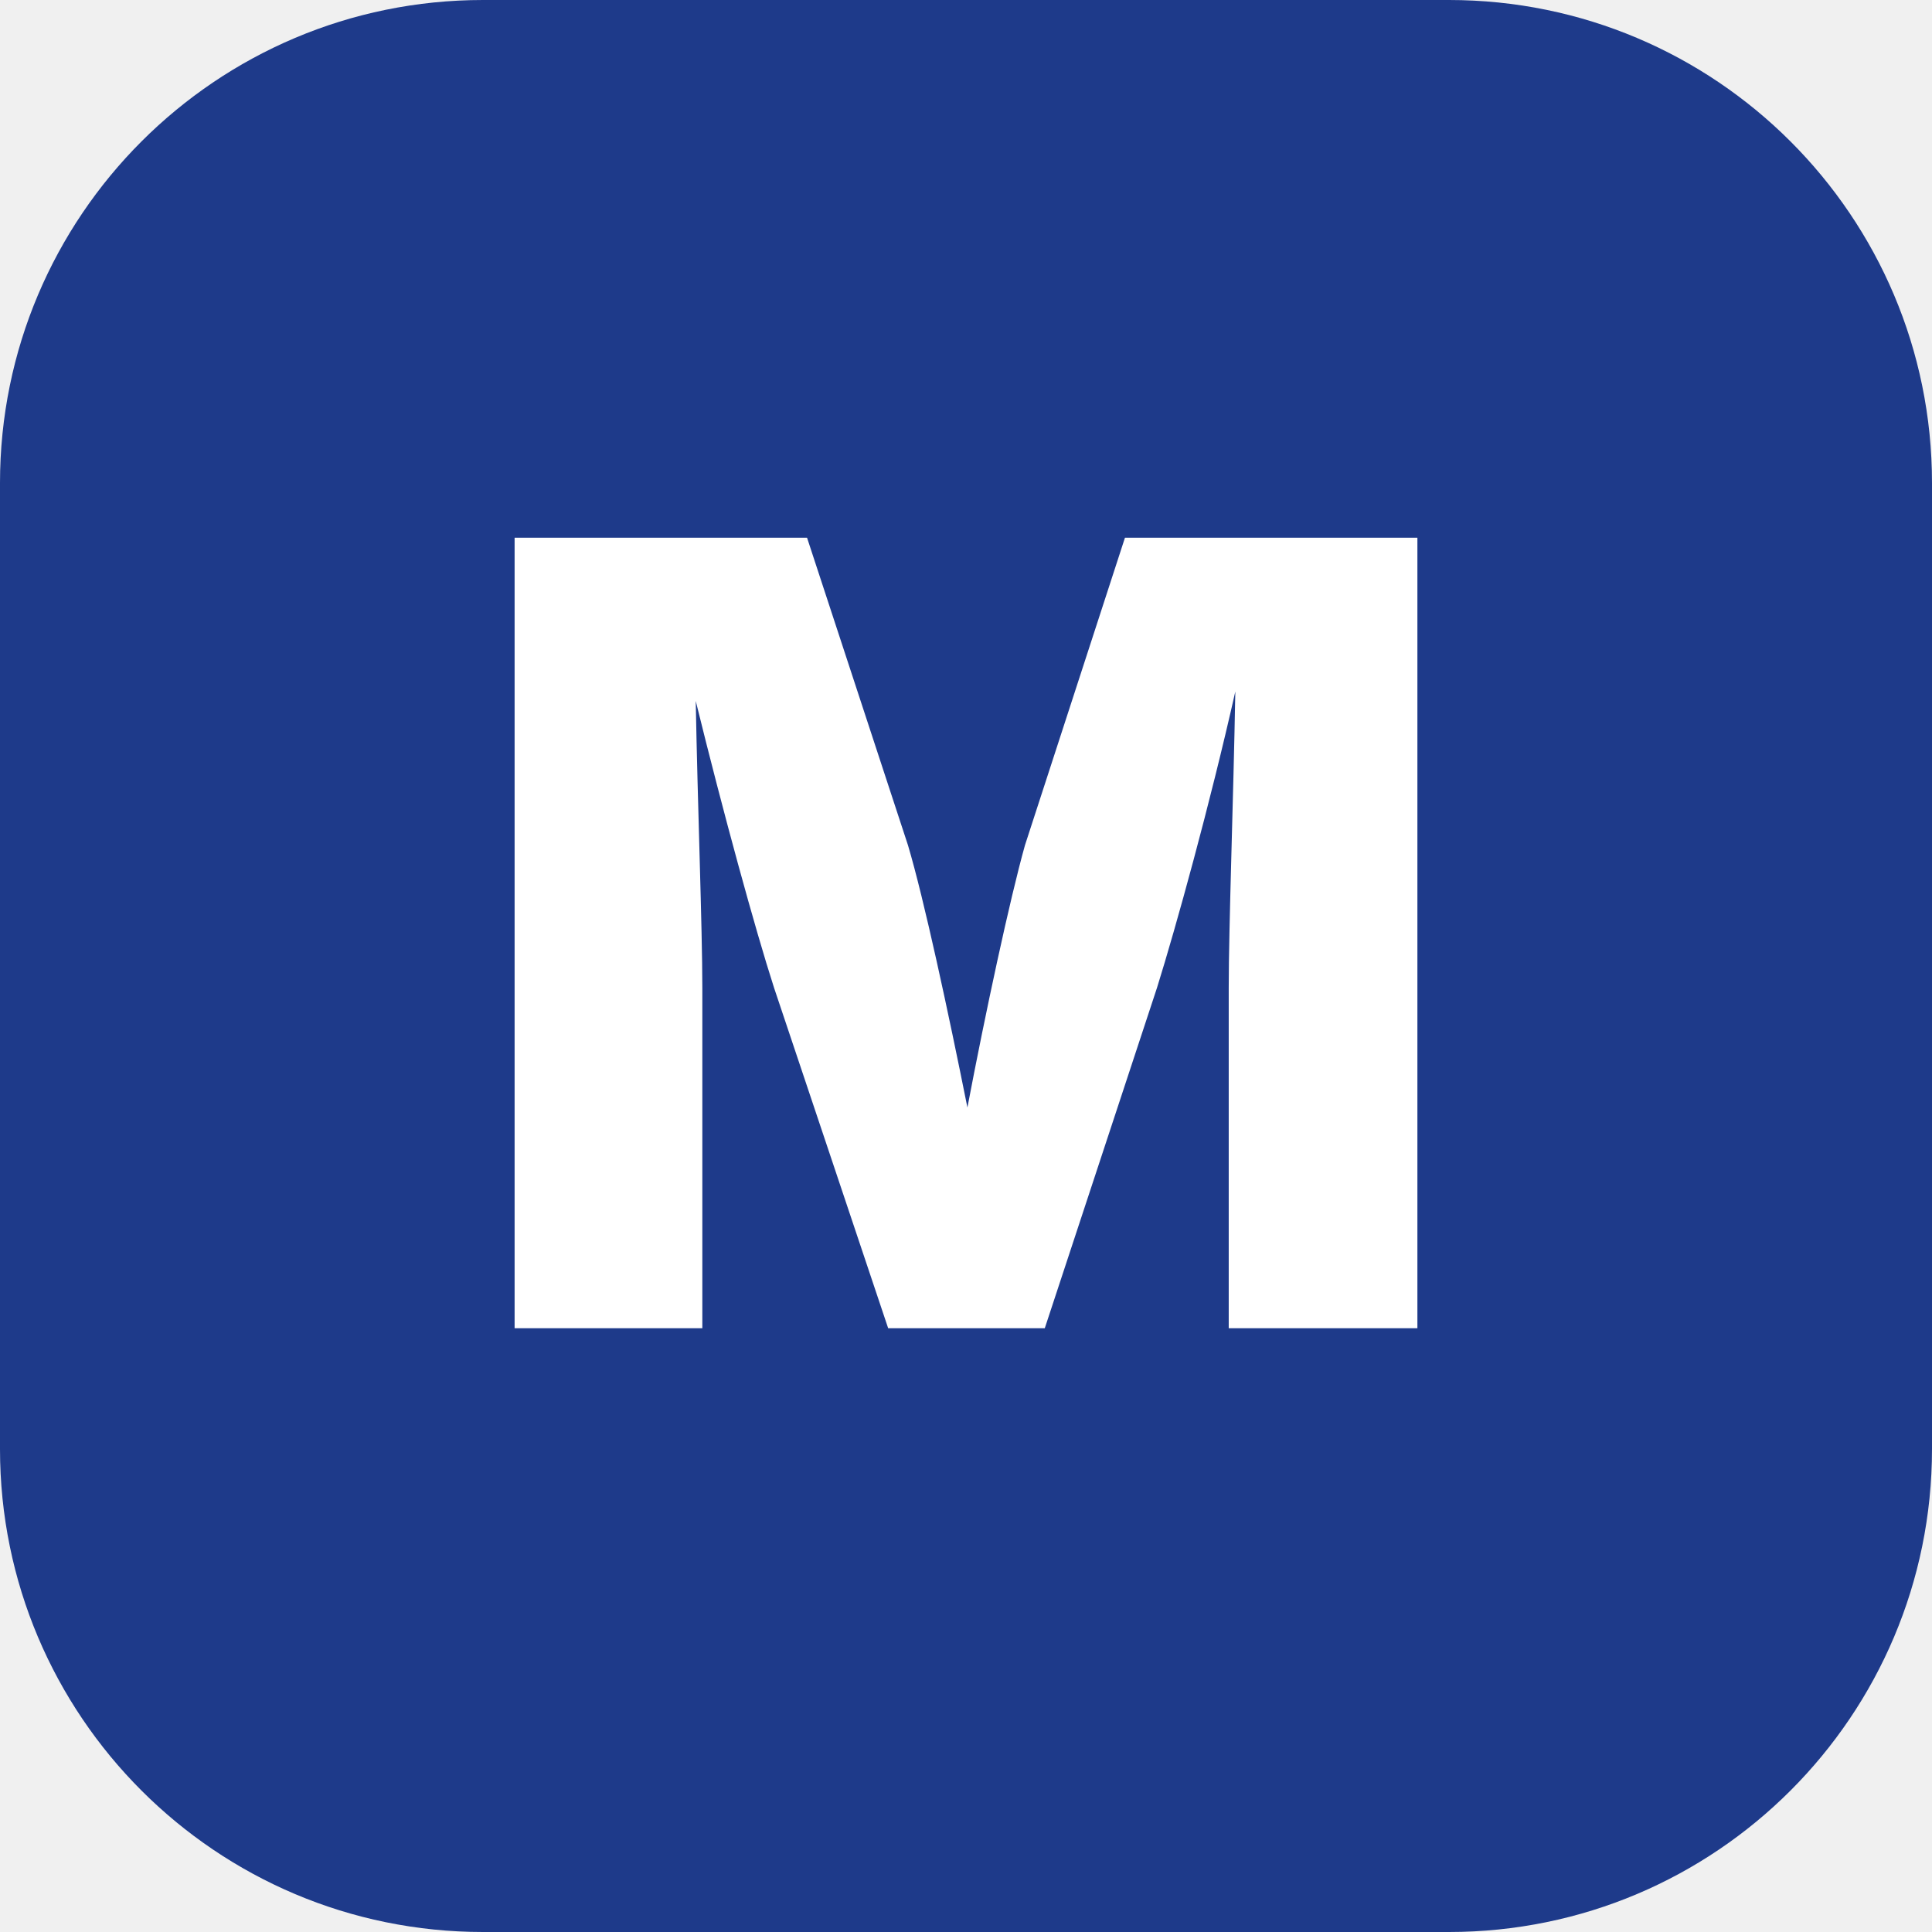
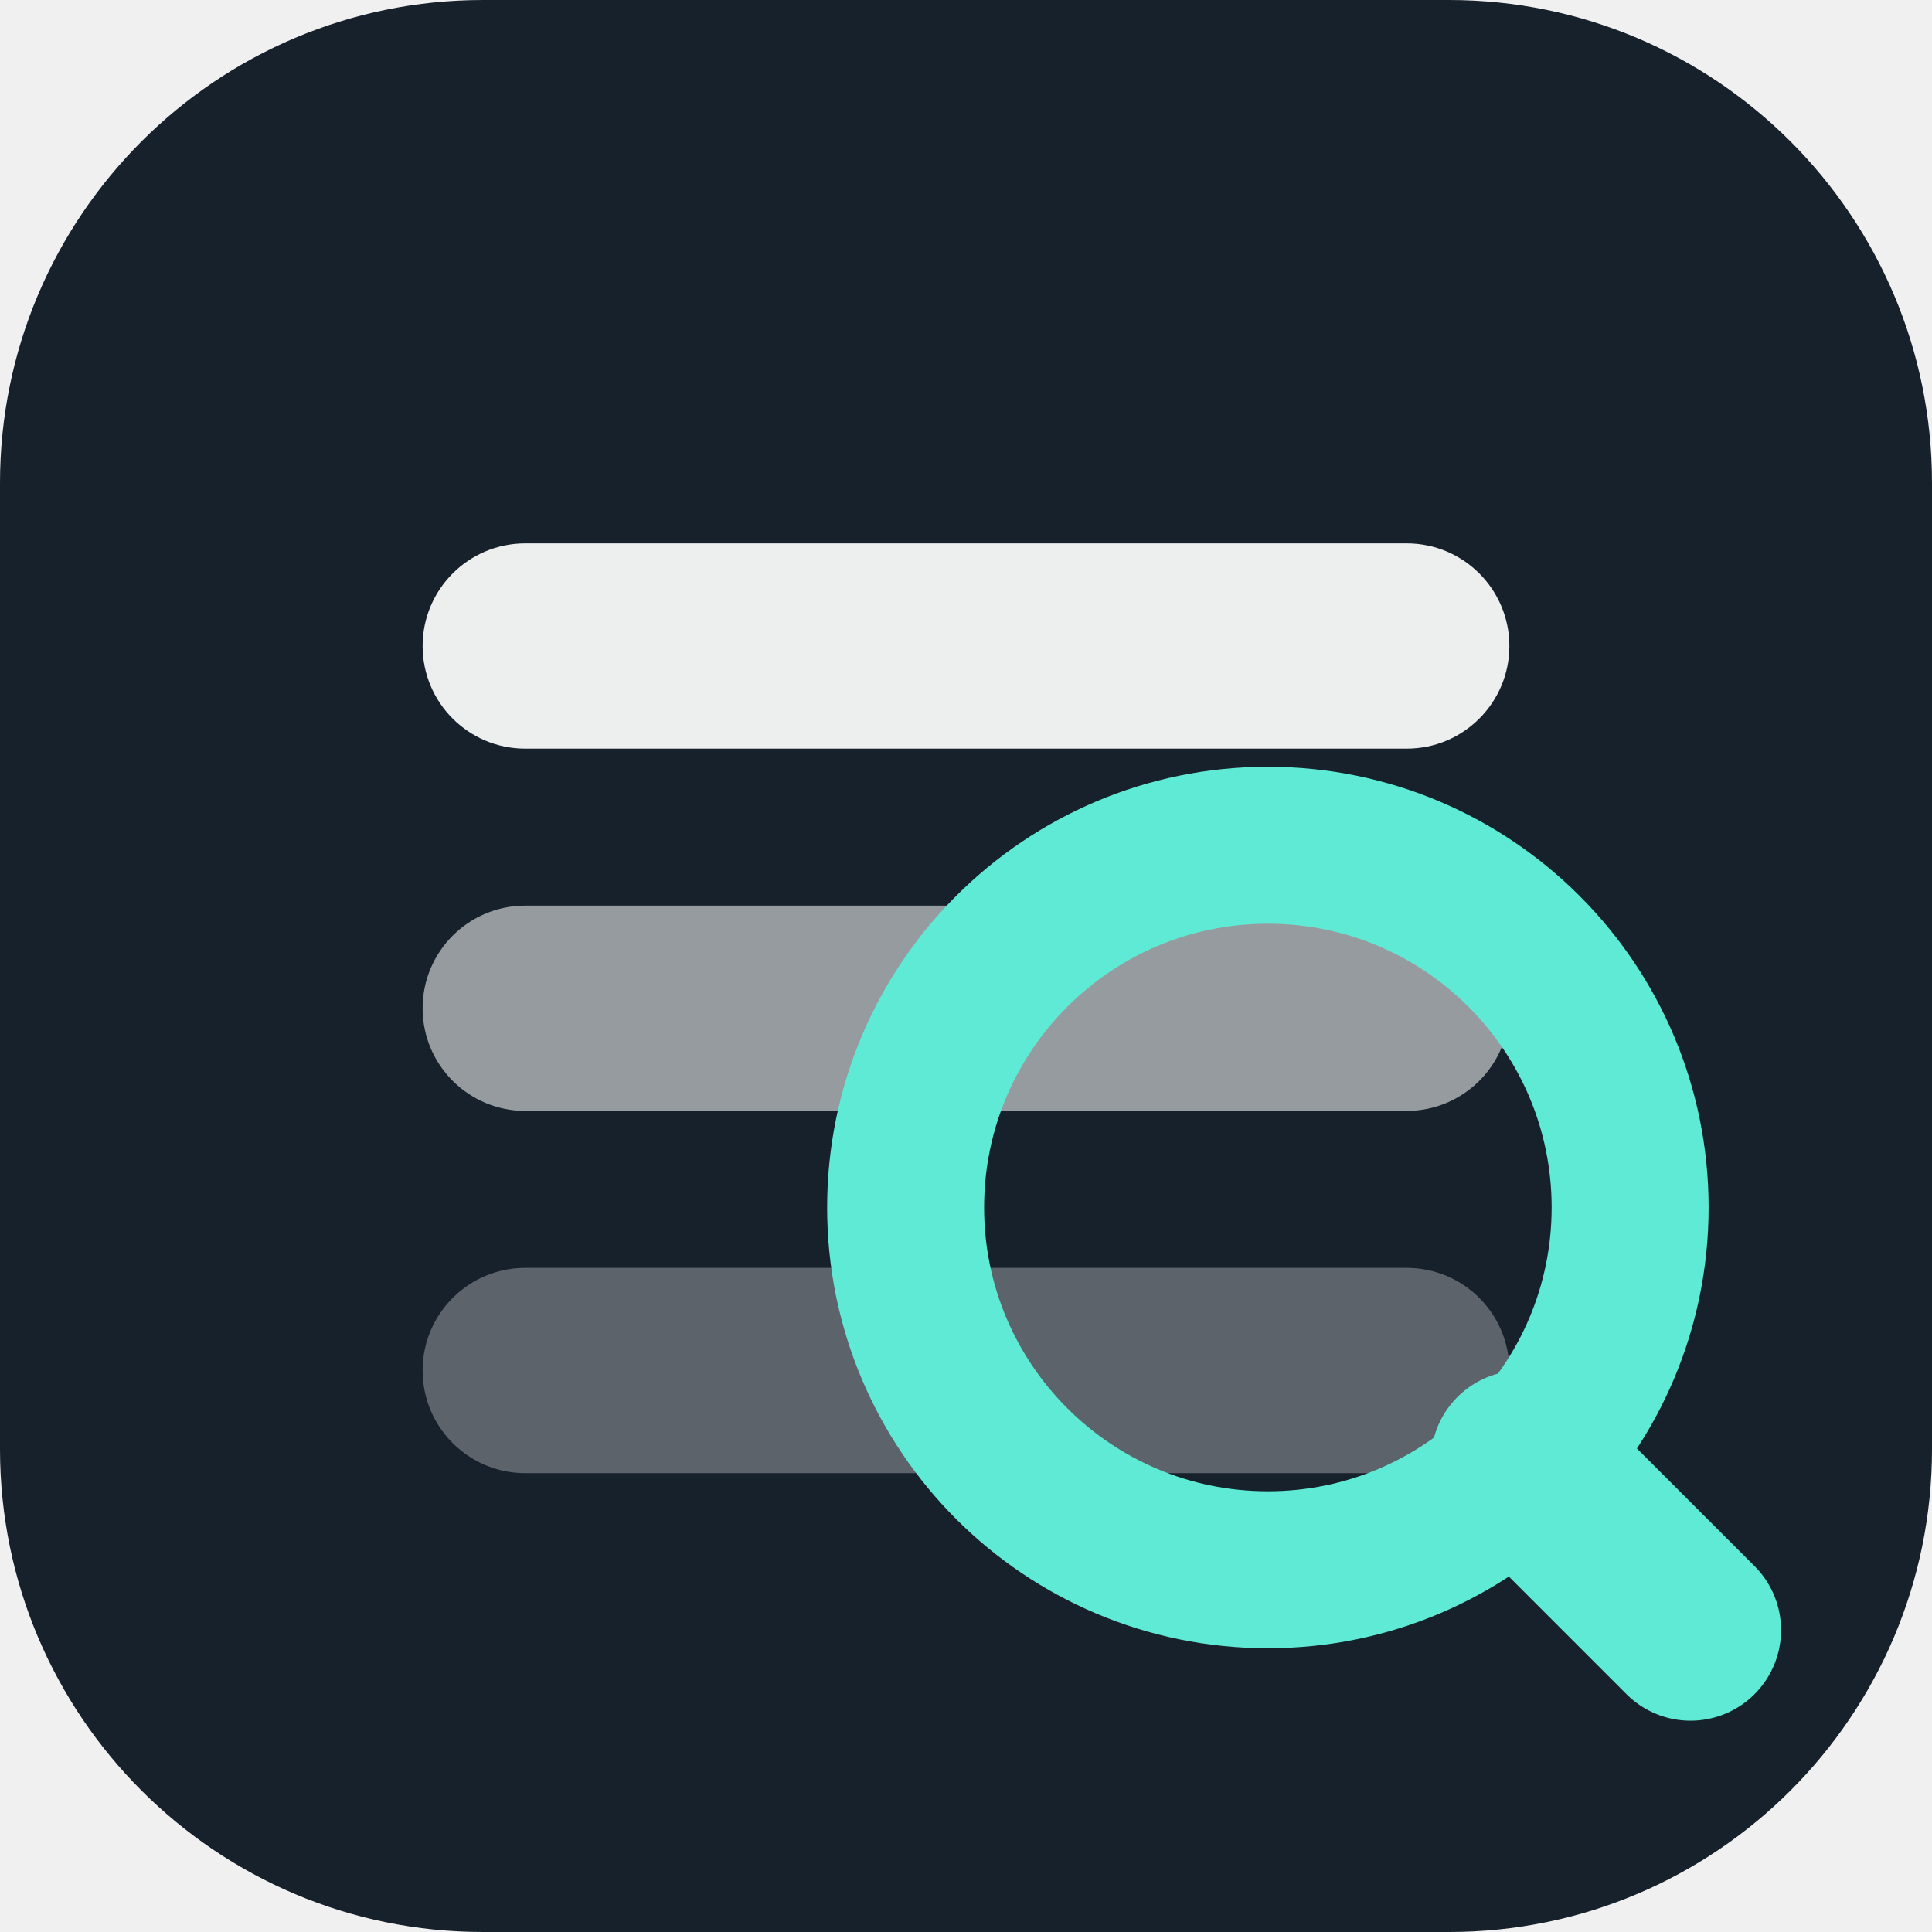
- <svg xmlns="http://www.w3.org/2000/svg" viewBox="0 0 32 32">
-   <rect width="32" height="32" rx="8" fill="#1e3a8a" />
-   <text x="50%" y="22" text-anchor="middle" font-family="Inter,Arial,sans-serif" font-size="18" font-weight="800" fill="#ffffff">M</text>
+ <svg xmlns="http://www.w3.org/2000/svg" viewBox="0 0 32 32" role="img" aria-label="Mattress Inquirer">
+   <rect width="32" height="32" rx="8" fill="#17212b" />
+   <rect x="7" y="9" width="18" height="3.4" rx="1.7" fill="#ffffff" opacity="0.92" />
+   <rect x="7" y="15" width="18" height="3.4" rx="1.7" fill="#ffffff" opacity="0.55" />
+   <rect x="7" y="21" width="18" height="3.4" rx="1.7" fill="#ffffff" opacity="0.3" />
+   <circle cx="21" cy="20" r="6" fill="none" stroke="#5eead4" stroke-width="2.6" />
+   <line x1="25.2" y1="24.2" x2="28" y2="27" stroke="#5eead4" stroke-width="3" stroke-linecap="round" />
</svg>
